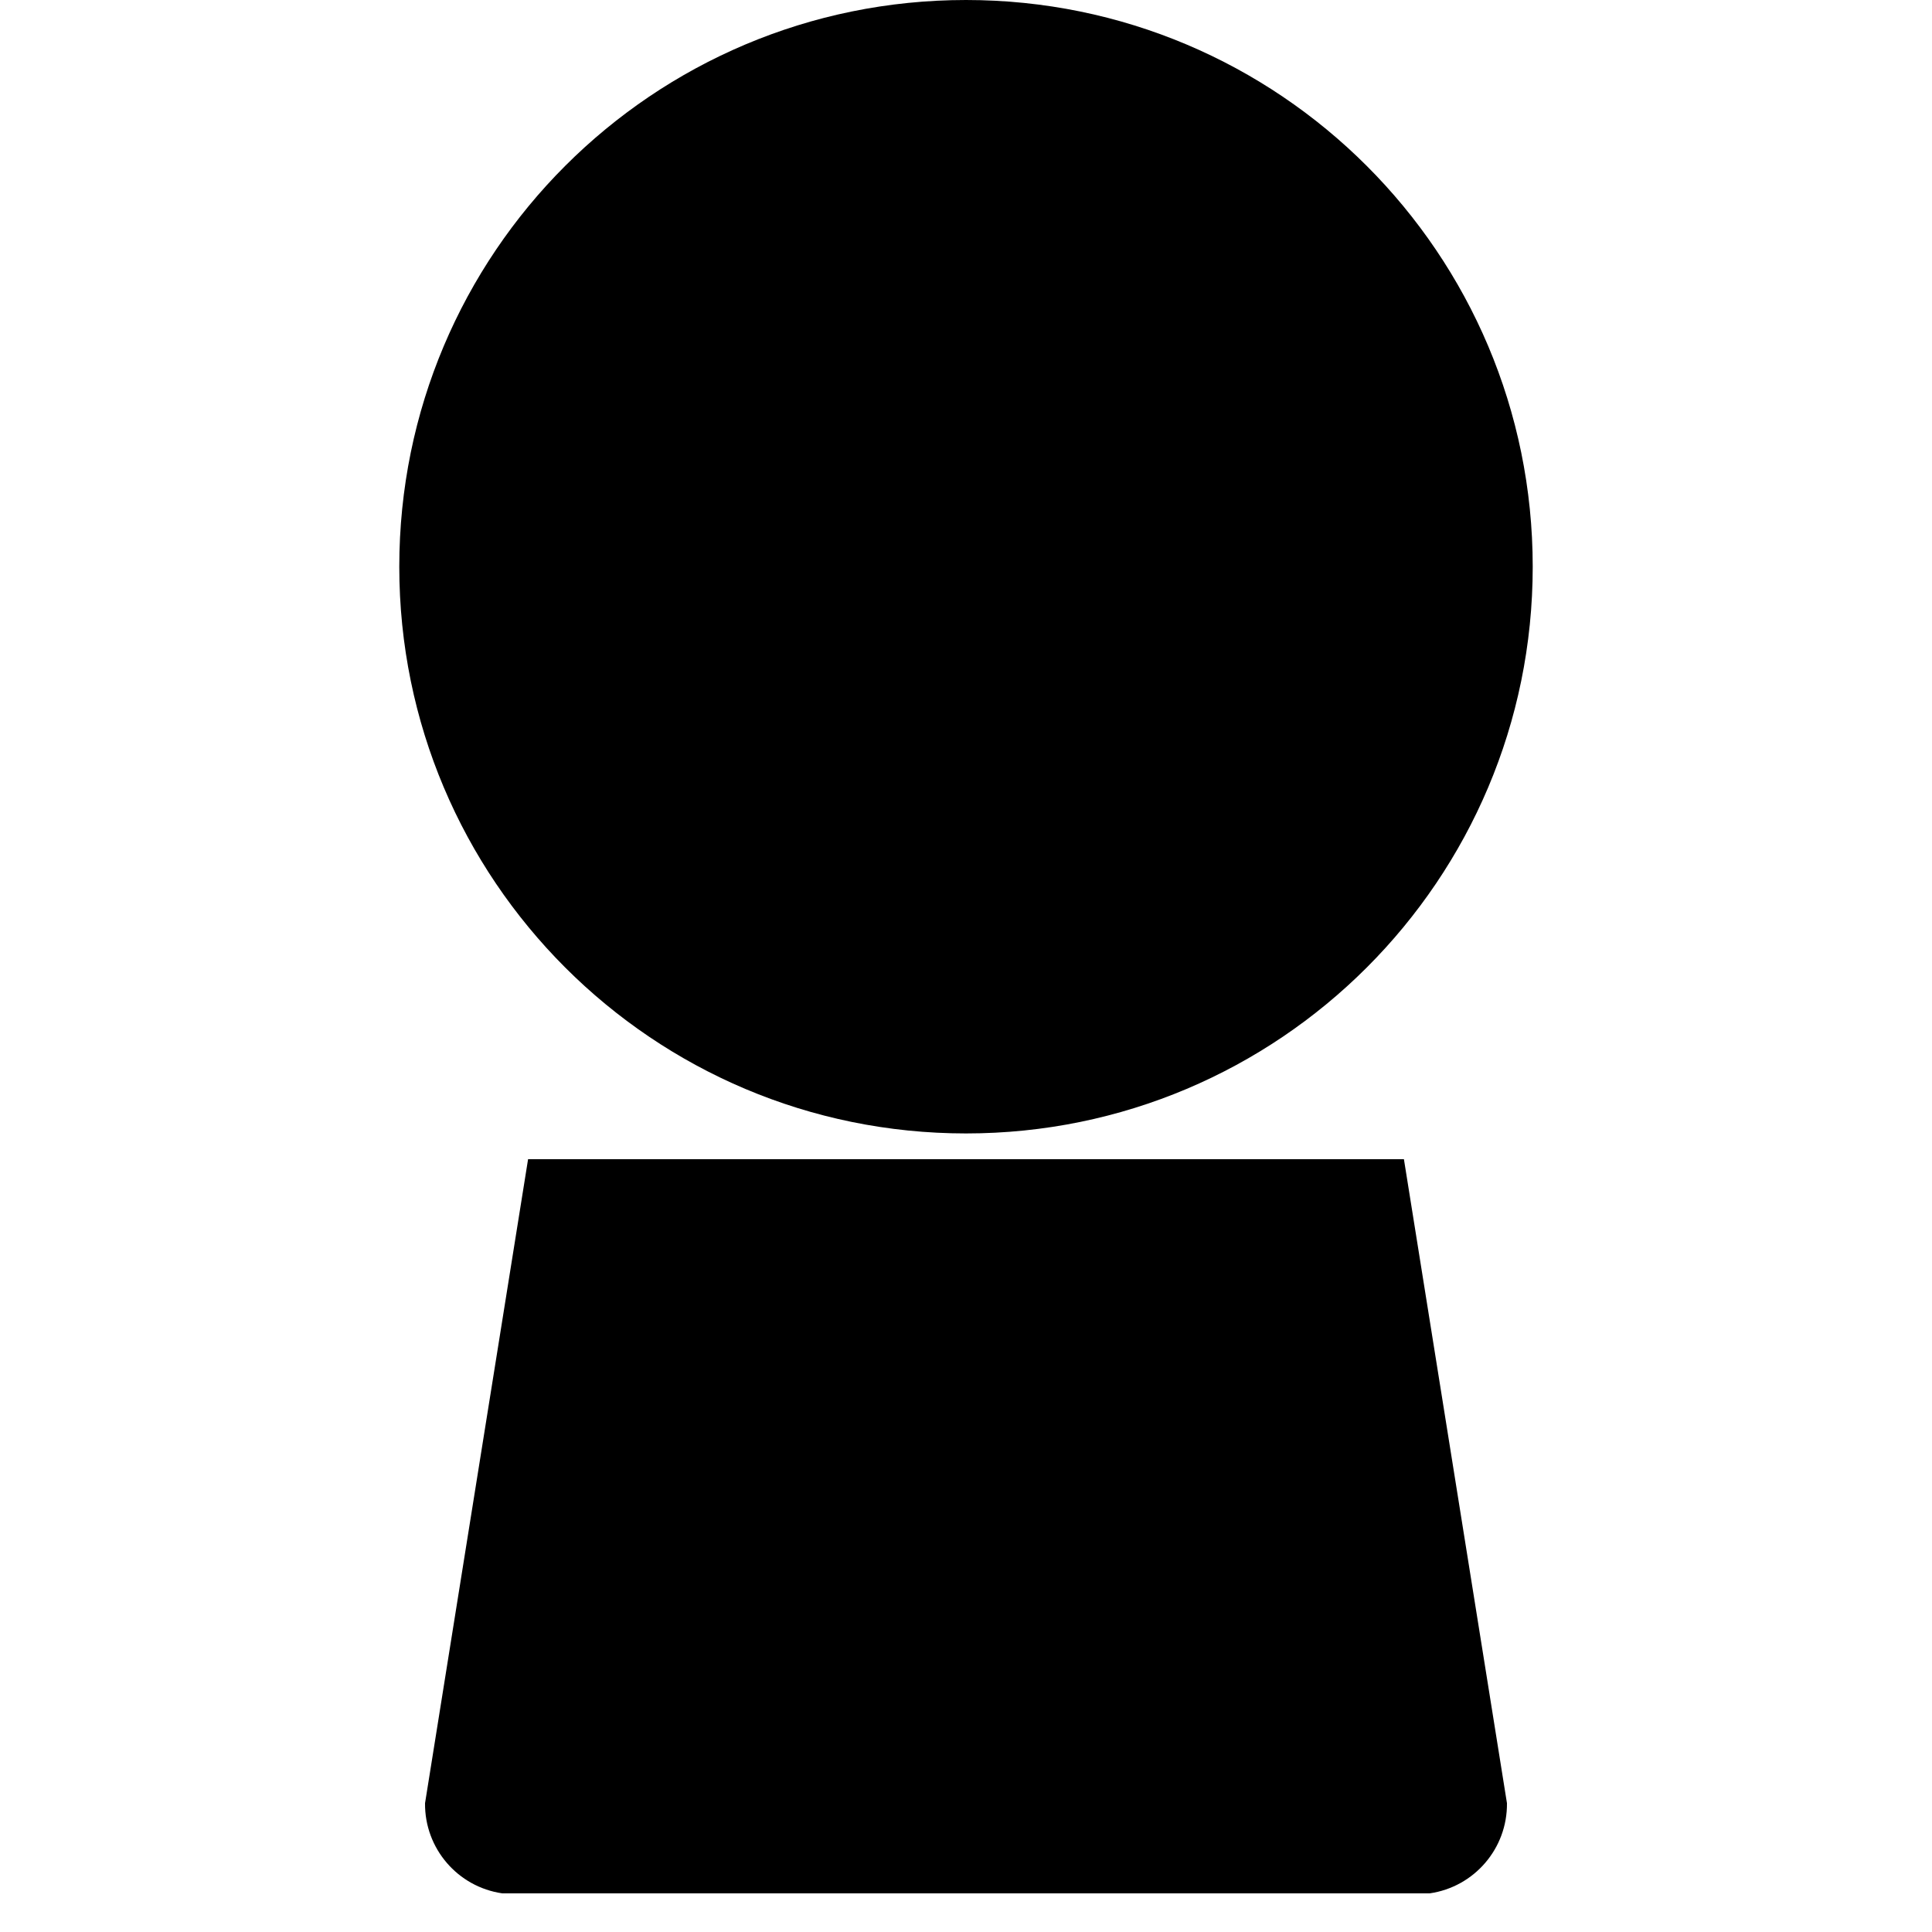
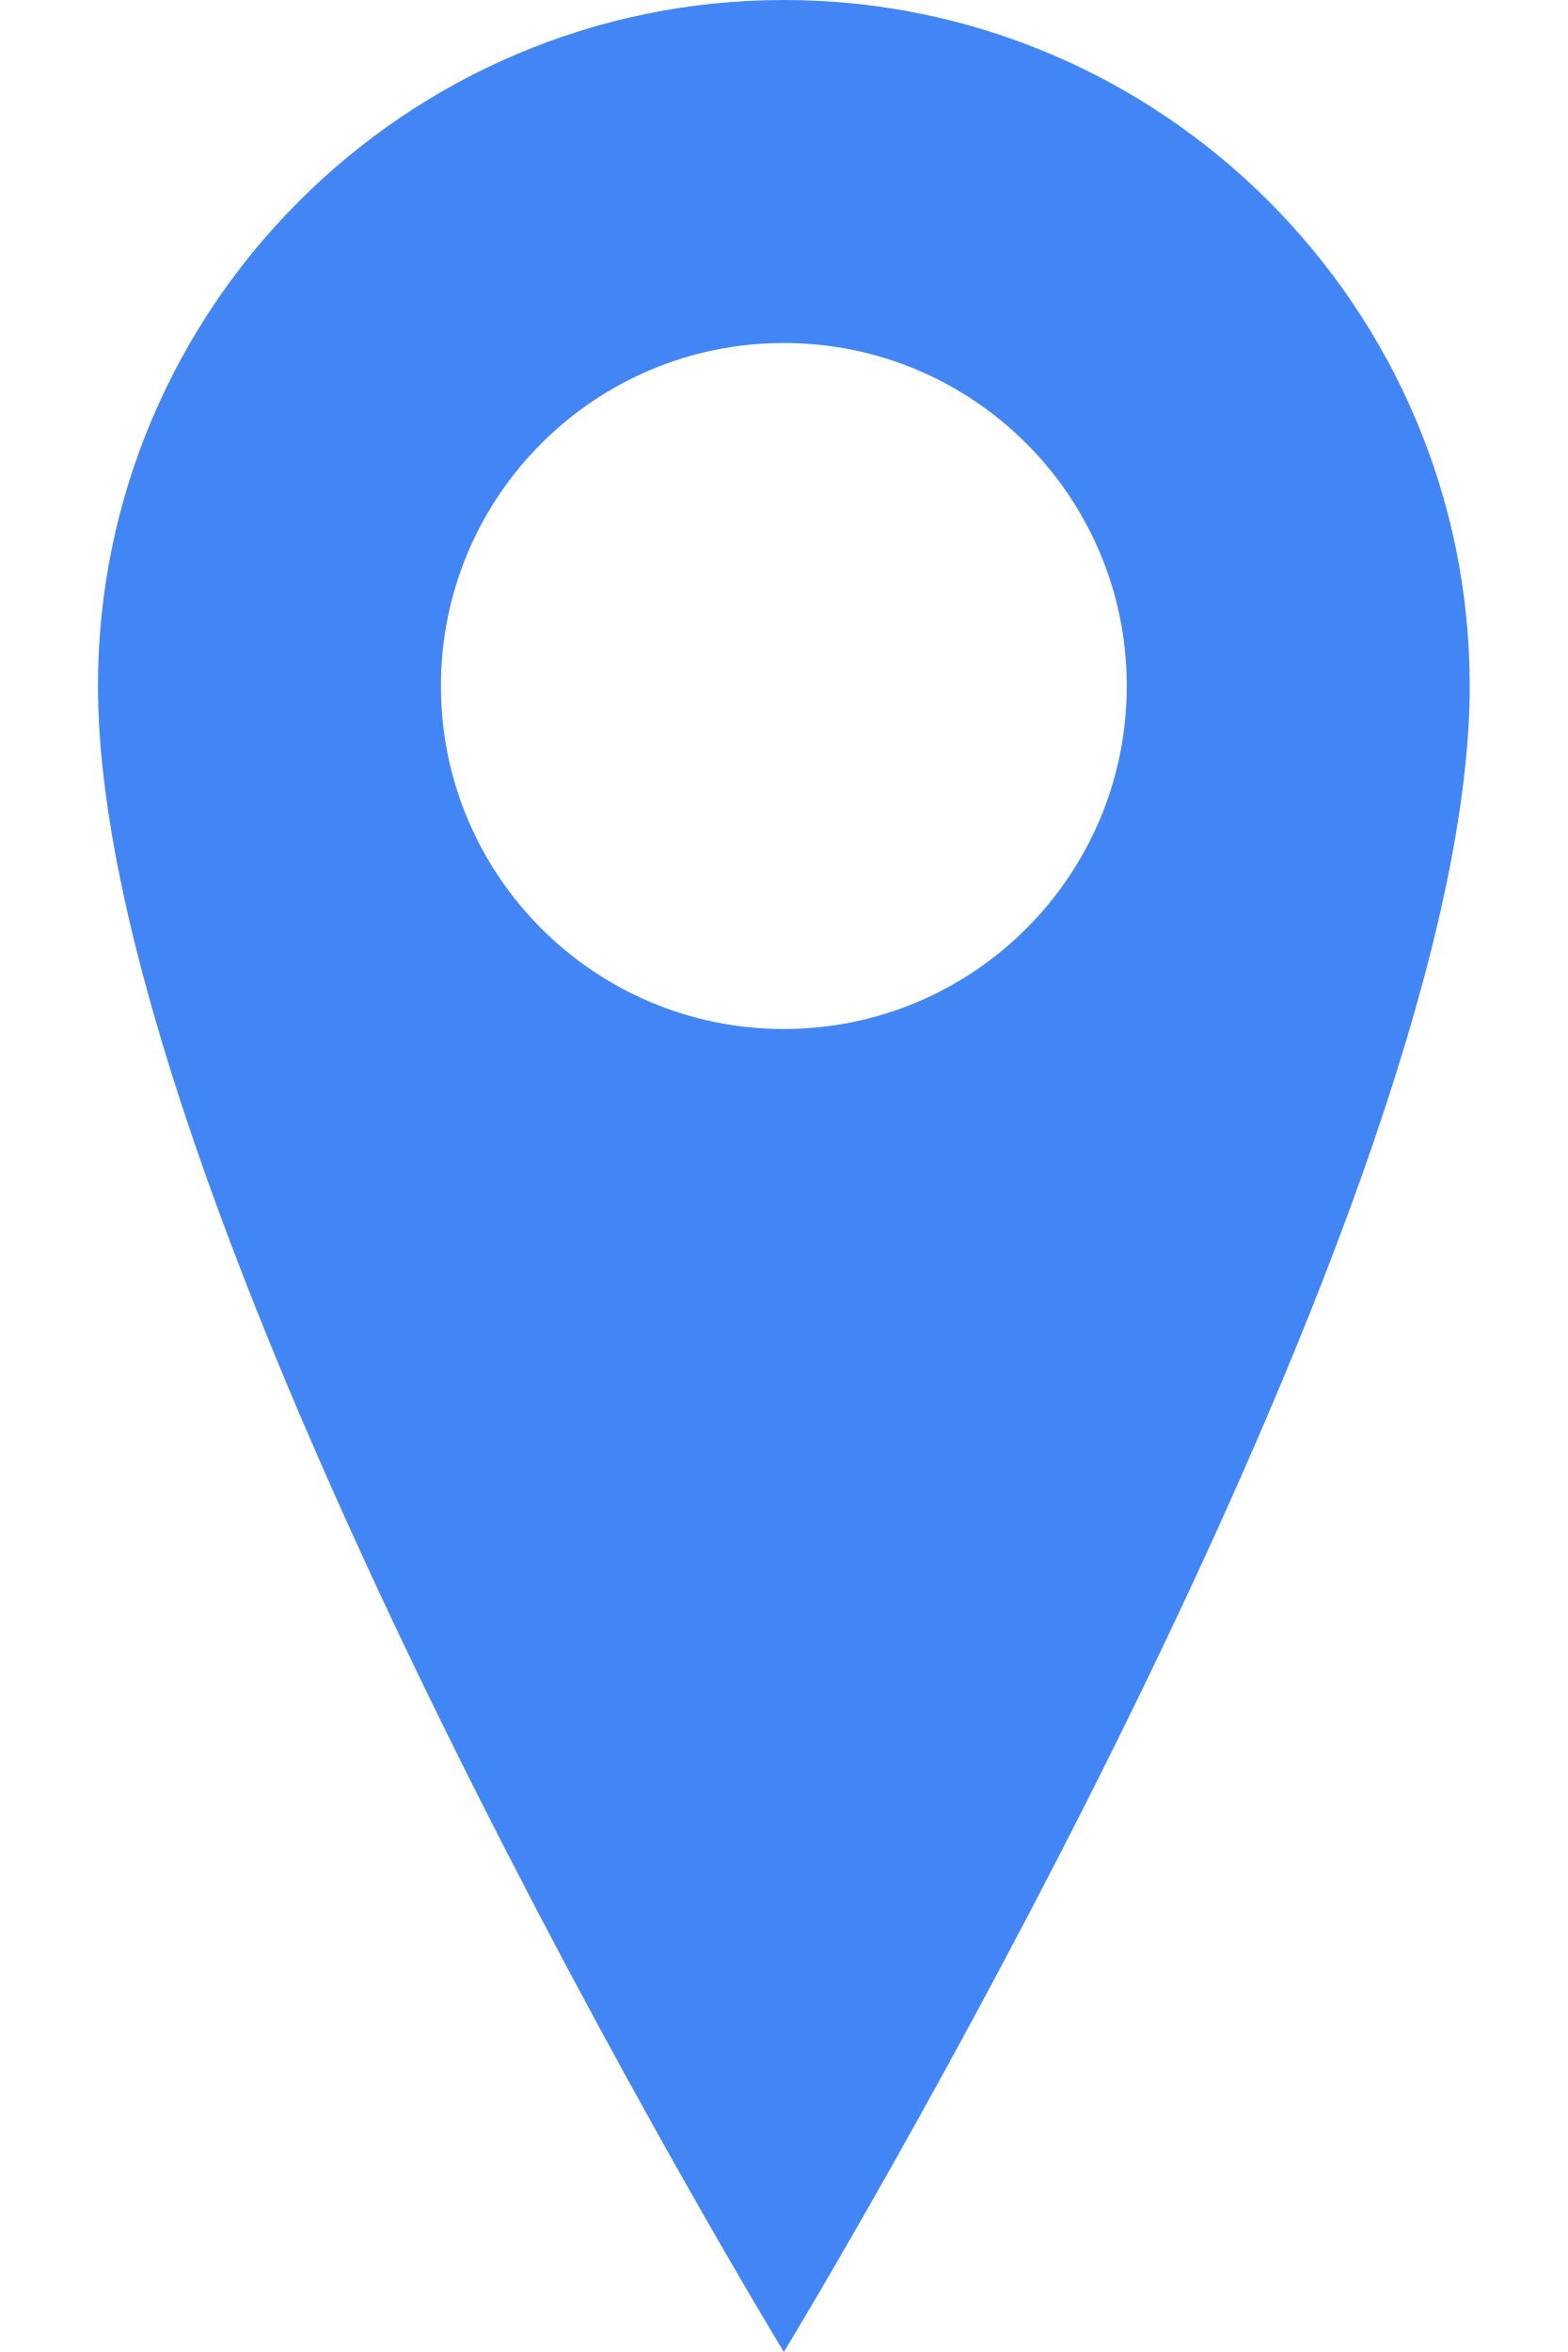
- <svg xmlns="http://www.w3.org/2000/svg" viewBox="0 0 15 15" width="15" height="15">
-   <path d="M7.5 0C5.068 0 3.1 1.968 3.1 4.4c0 2.431 1.968 4.4 4.4 4.4 2.431 0 4.4-1.969 4.4-4.4C11.9 1.968 9.93 0 7.5 0z" />
-   <path d="M7.5 4.8a.5.5 0 1 1 0-1 .5.5 0 0 1 0 1zM3.3 14a.7.7 0 0 0 .6.7h7.2a.7.7 0 0 0 .6-.7L10.9 9H4.1z" />
+ <svg xmlns="http://www.w3.org/2000/svg" width="32" height="48" viewBox="0 0 32 48" fill="#4285F4">
+   <path d="M16 0C8.28 0 2 6.28 2 14c0 11 14 34 14 34s14-23 14-34c0-7.72-6.28-14-14-14zm0 21a7 7 0 1 1 0-14 7 7 0 0 1 0 14z" />
</svg>
